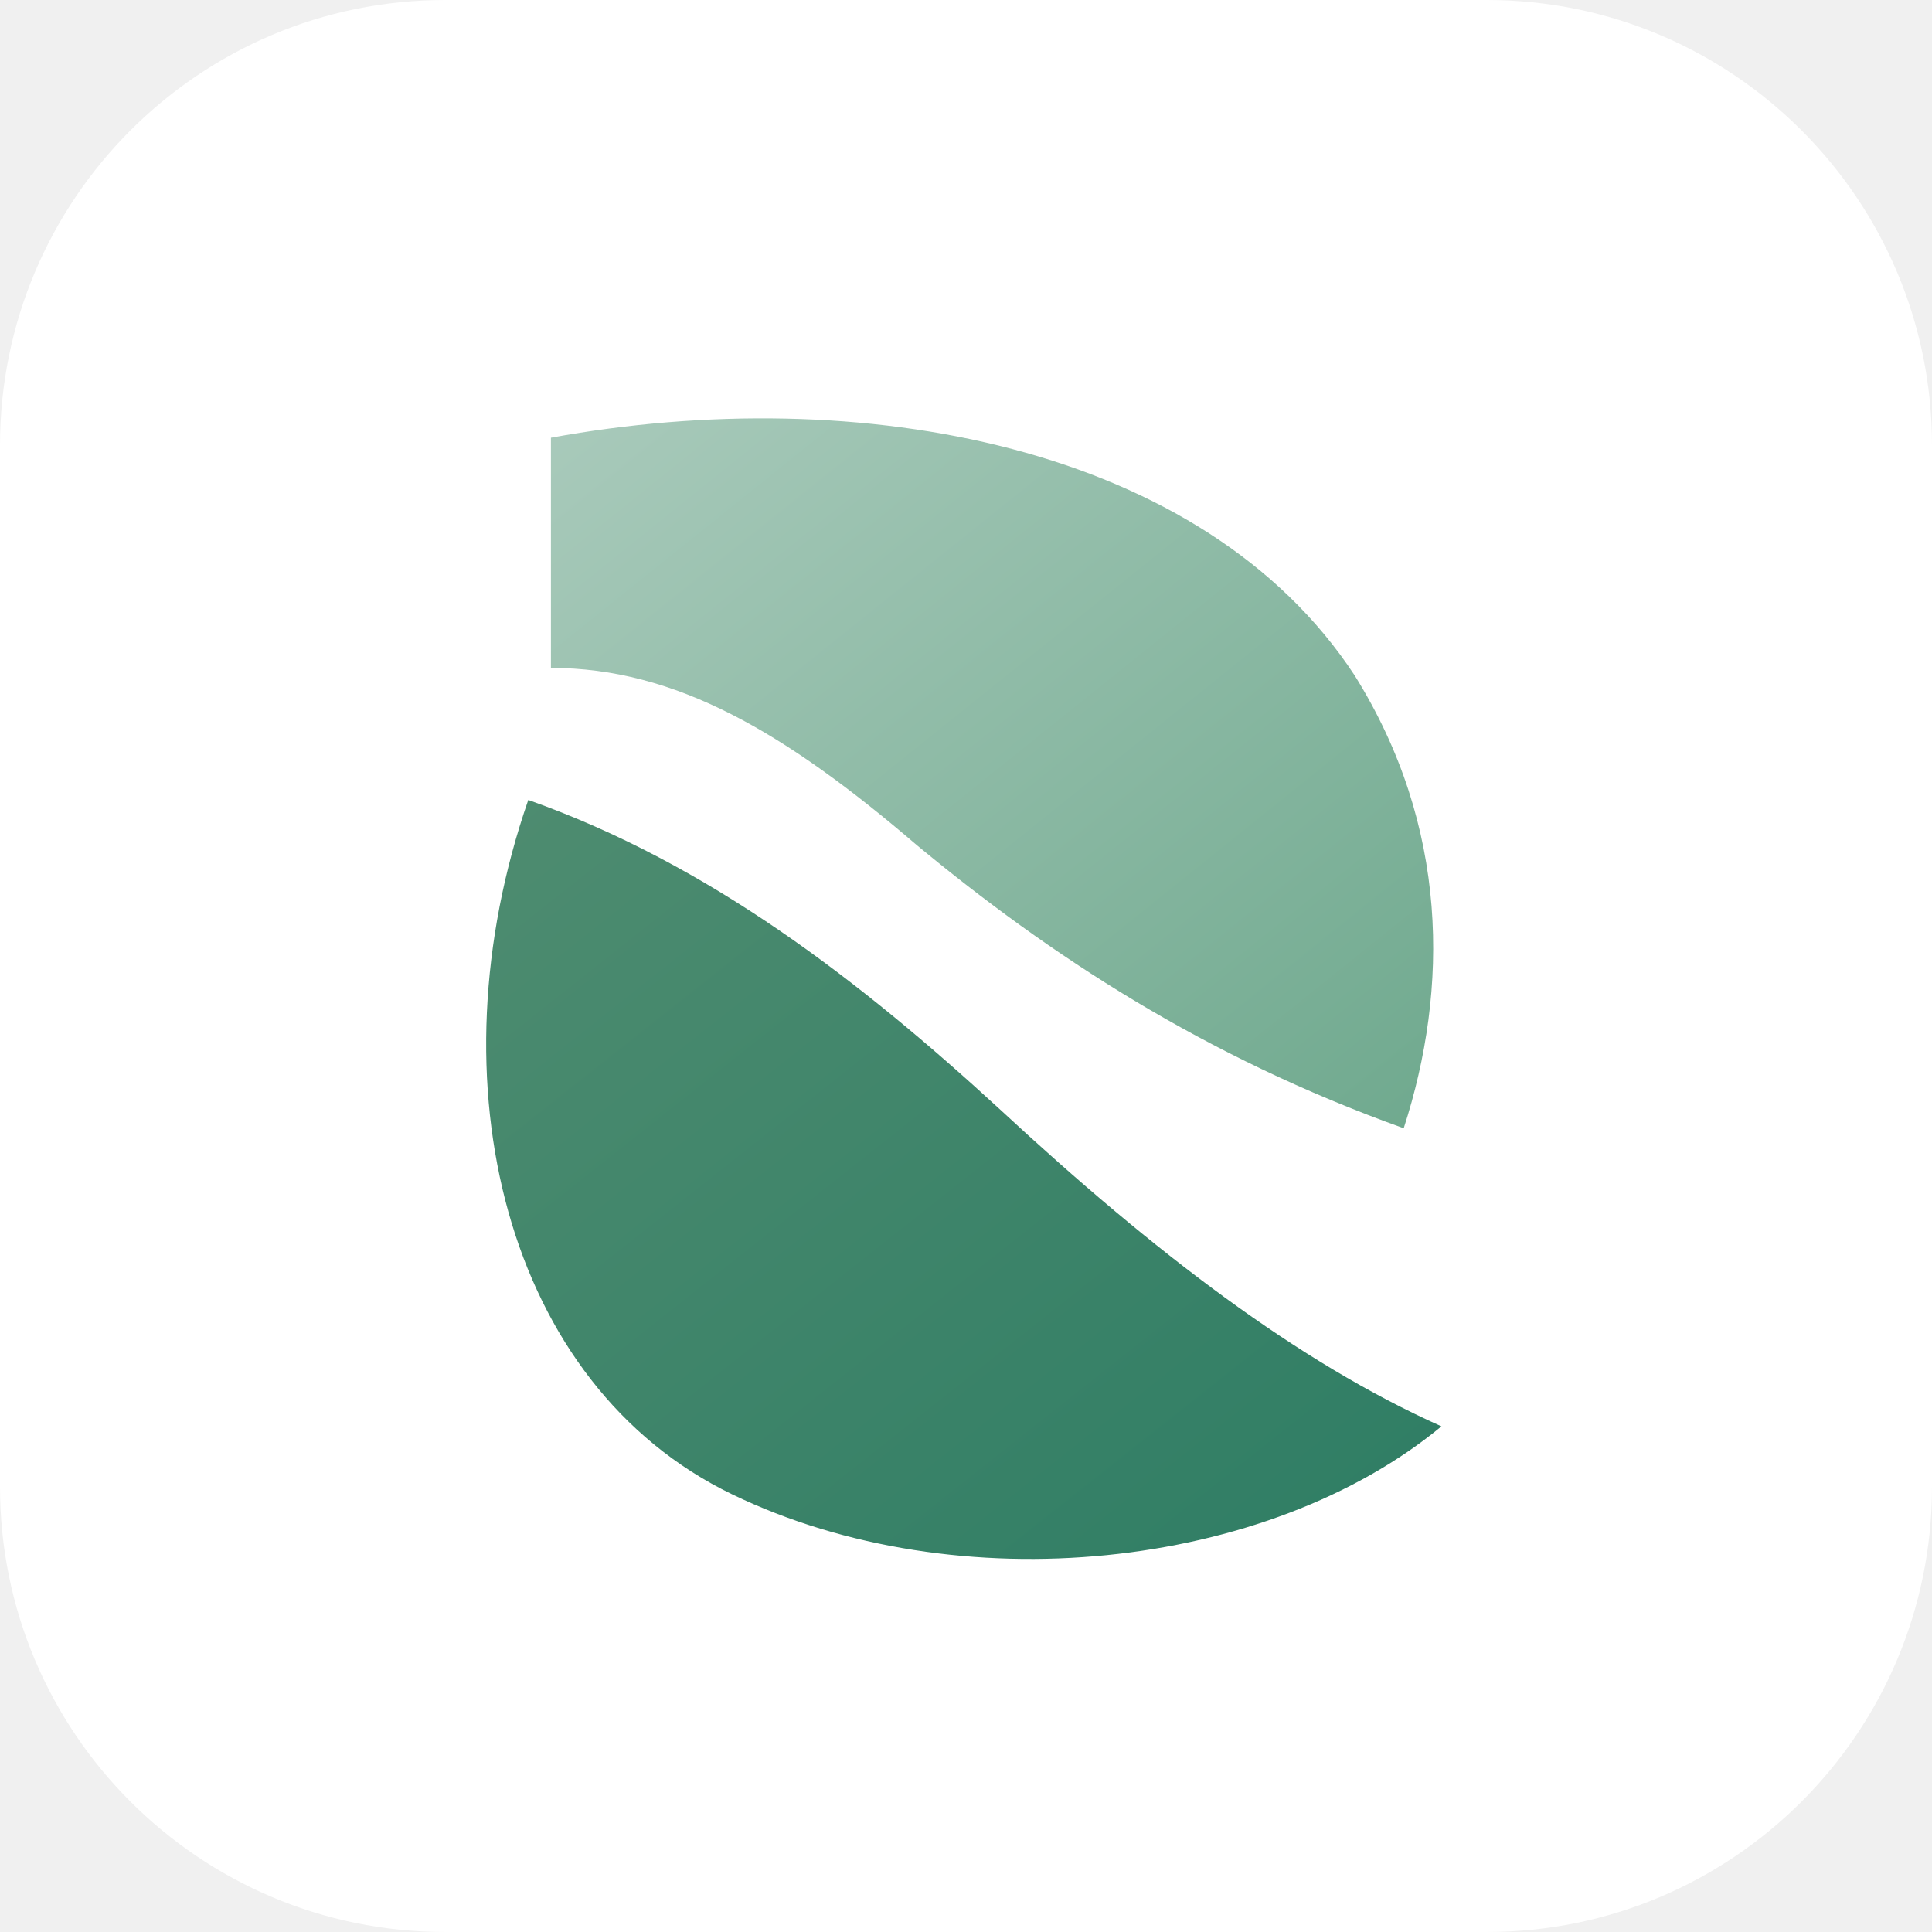
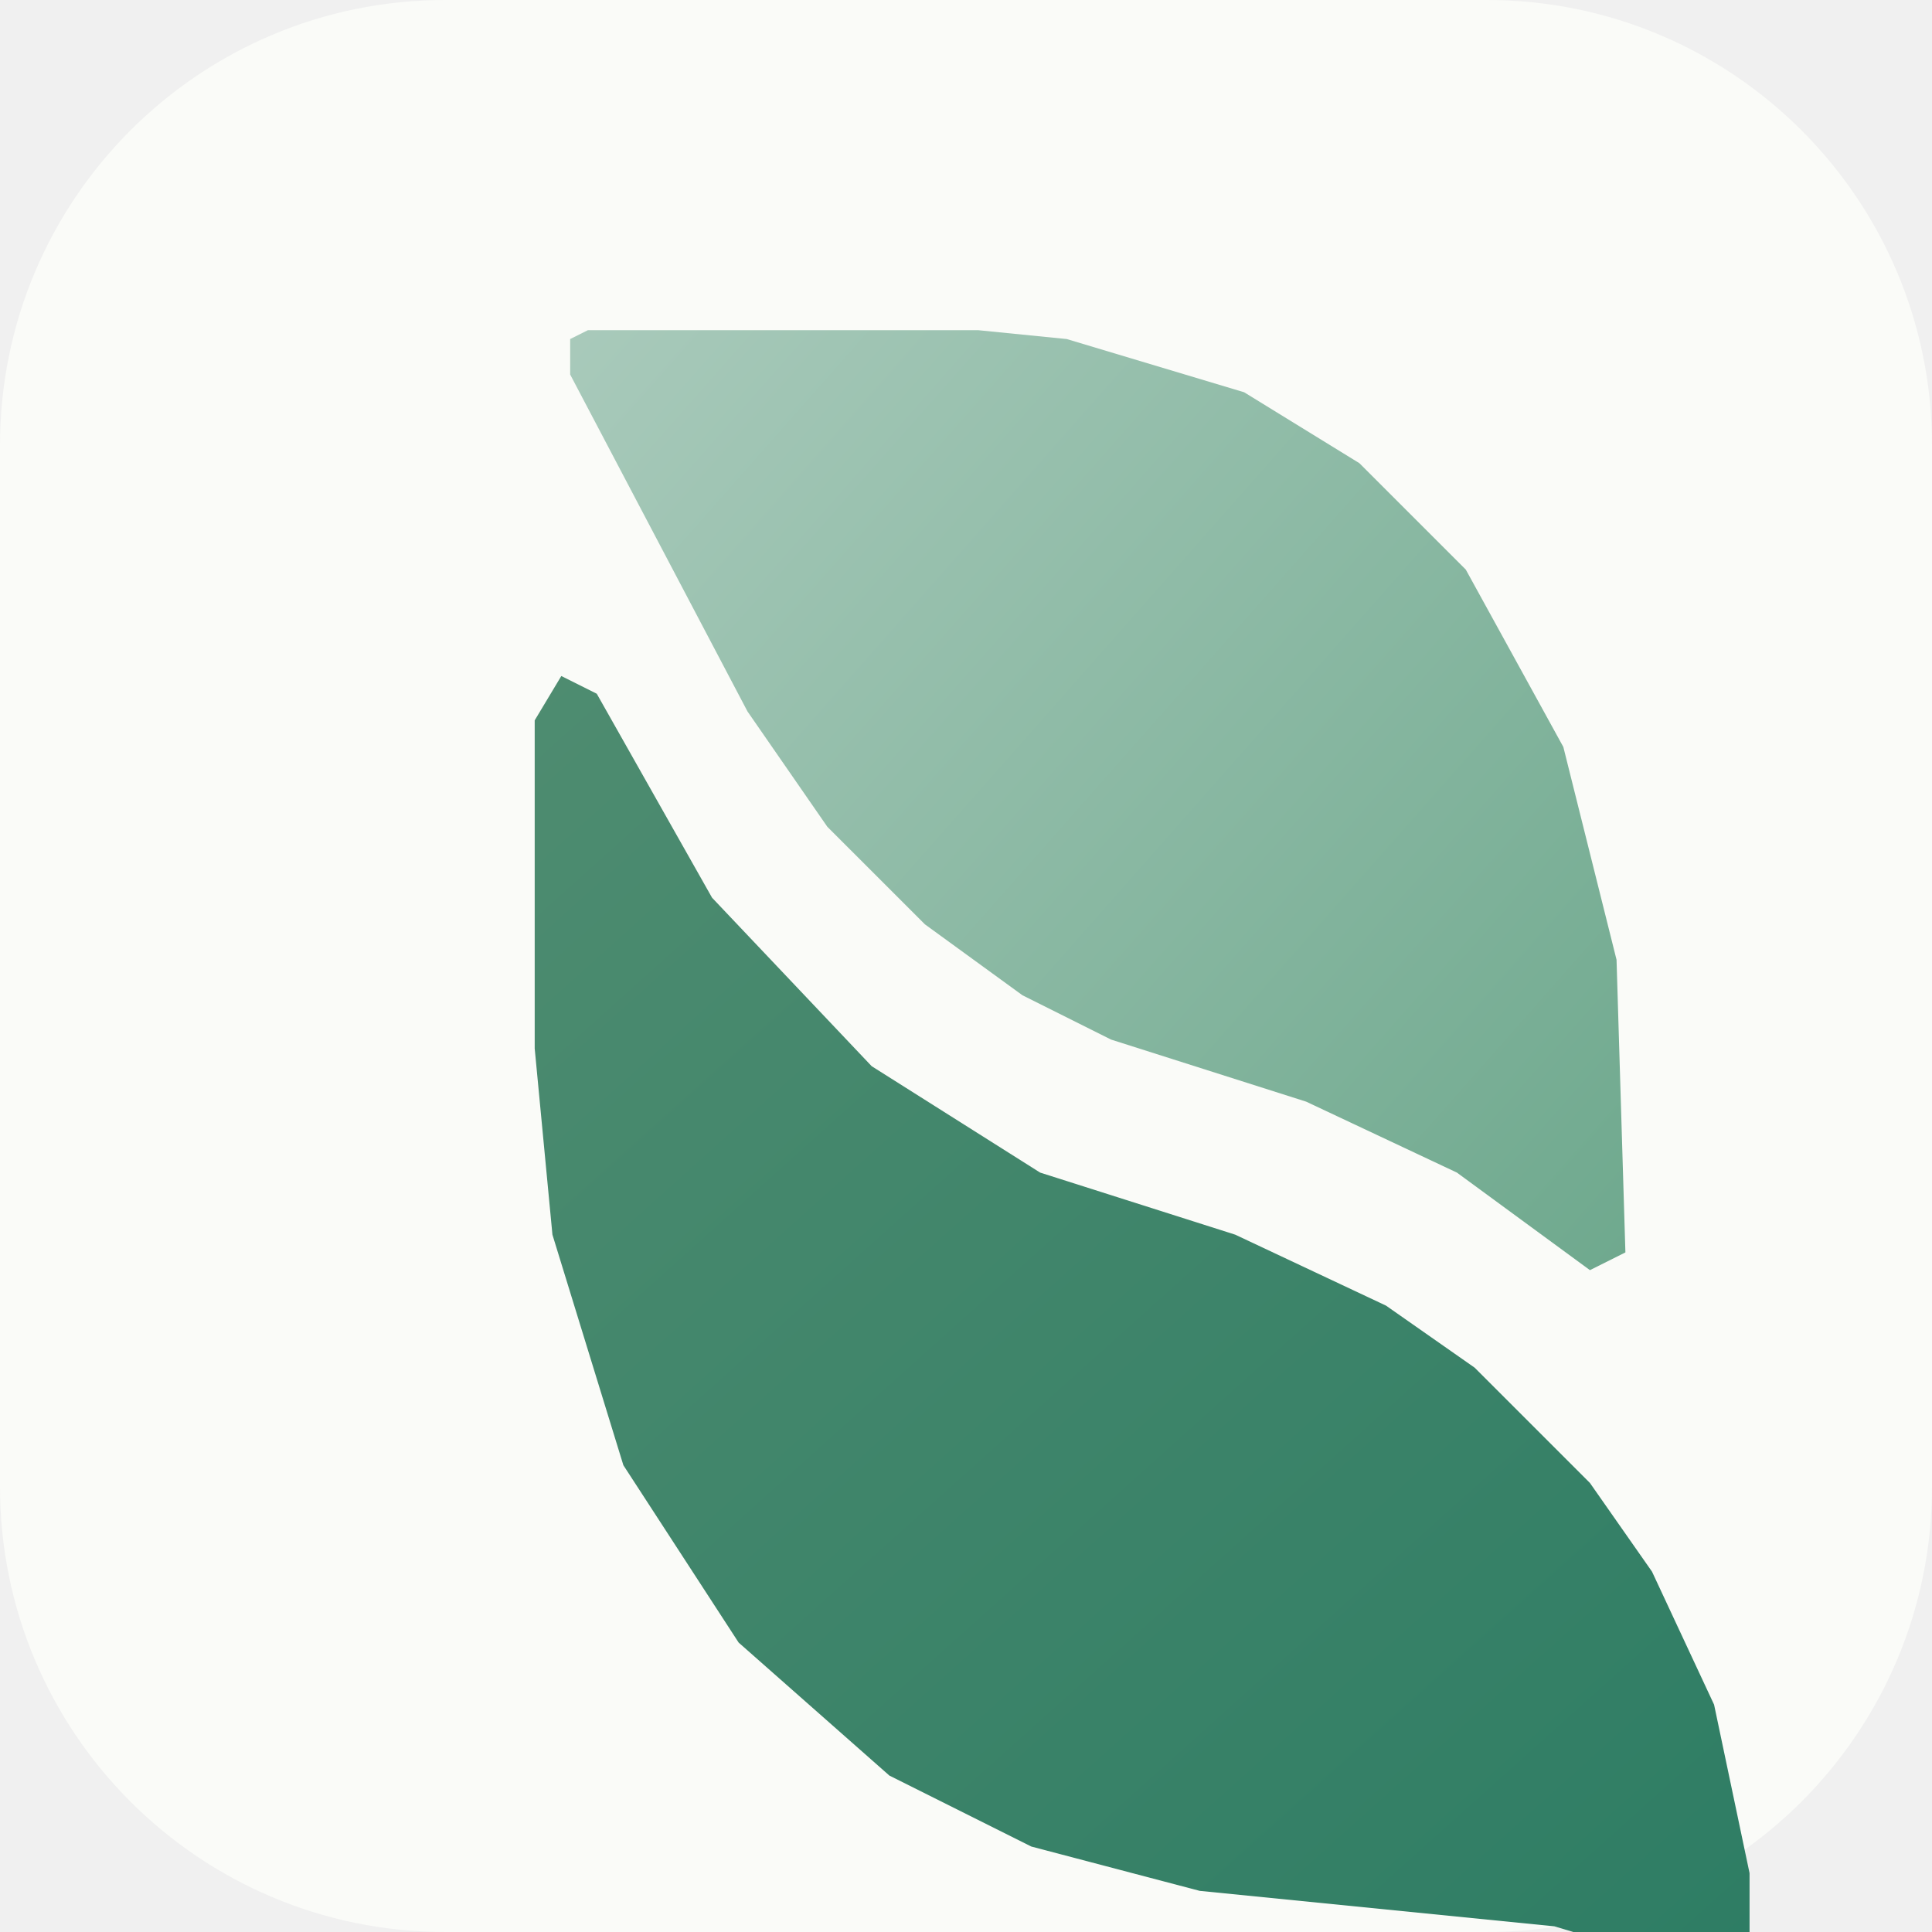
<svg xmlns="http://www.w3.org/2000/svg" viewBox="0 0 512 512" role="img" aria-label="Rinlo">
  <defs>
-     <linearGradient id="rinloIconTop" x1="0" y1="0" x2="1" y2="1">
+     <linearGradient id="top" x1="45" y1="29" x2="165" y2="135" gradientUnits="userSpaceOnUse">
      <stop offset="0" stop-color="#A9CABB" />
      <stop offset="1" stop-color="#6FA98E" />
    </linearGradient>
-     <linearGradient id="rinloIconBottom" x1="0" y1="0" x2="1" y2="1">
+     <linearGradient id="bottom" x1="44" y1="68" x2="176" y2="215" gradientUnits="userSpaceOnUse">
      <stop offset="0" stop-color="#4E8C70" />
      <stop offset="1" stop-color="#2E7D64" />
    </linearGradient>
  </defs>
-   <rect width="512" height="512" rx="118" fill="#FFFFFF" />
-   <path d="M146 116C228 101 319 118 359 179C384 219 384 262 372 299C319 280 278 253 243 224C208 194 179 177 146 177Z" fill="url(#rinloIconTop)" />
-   <path d="M140 212C188 229 228 260 265 294C306 332 344 361 382 378C336 416 254 425 194 396C134 367 114 287 140 212Z" fill="url(#rinloIconBottom)" />
+   <rect width="512" height="512" rx="118" fill="#FAFBF8" />
+   <g transform="translate(43 17) scale(2.35)">
+     <path d="M 46 31 L 46 35 L 66 73 L 75 86 L 86 97 L 97 105 L 107 110 L 129 117 L 146 125 L 161 136 L 165 134 L 164 101 L 158 77 L 147 57 L 135 45 L 122 37 L 102 31 L 92 30 L 48 30 Z" fill="url(#top)" />
+     <path d="M 45 69 L 42 74 L 42 111 L 44 132 L 52 158 L 65 178 L 82 193 L 98 201 L 117 206 L 157 210 L 177 216 L 179 214 L 179 204 L 175 185 L 168 170 L 161 160 L 148 147 L 138 140 L 121 132 L 99 125 L 80 113 L 62 94 L 49 71 Z" fill="url(#bottom)" />
+   </g>
</svg>
